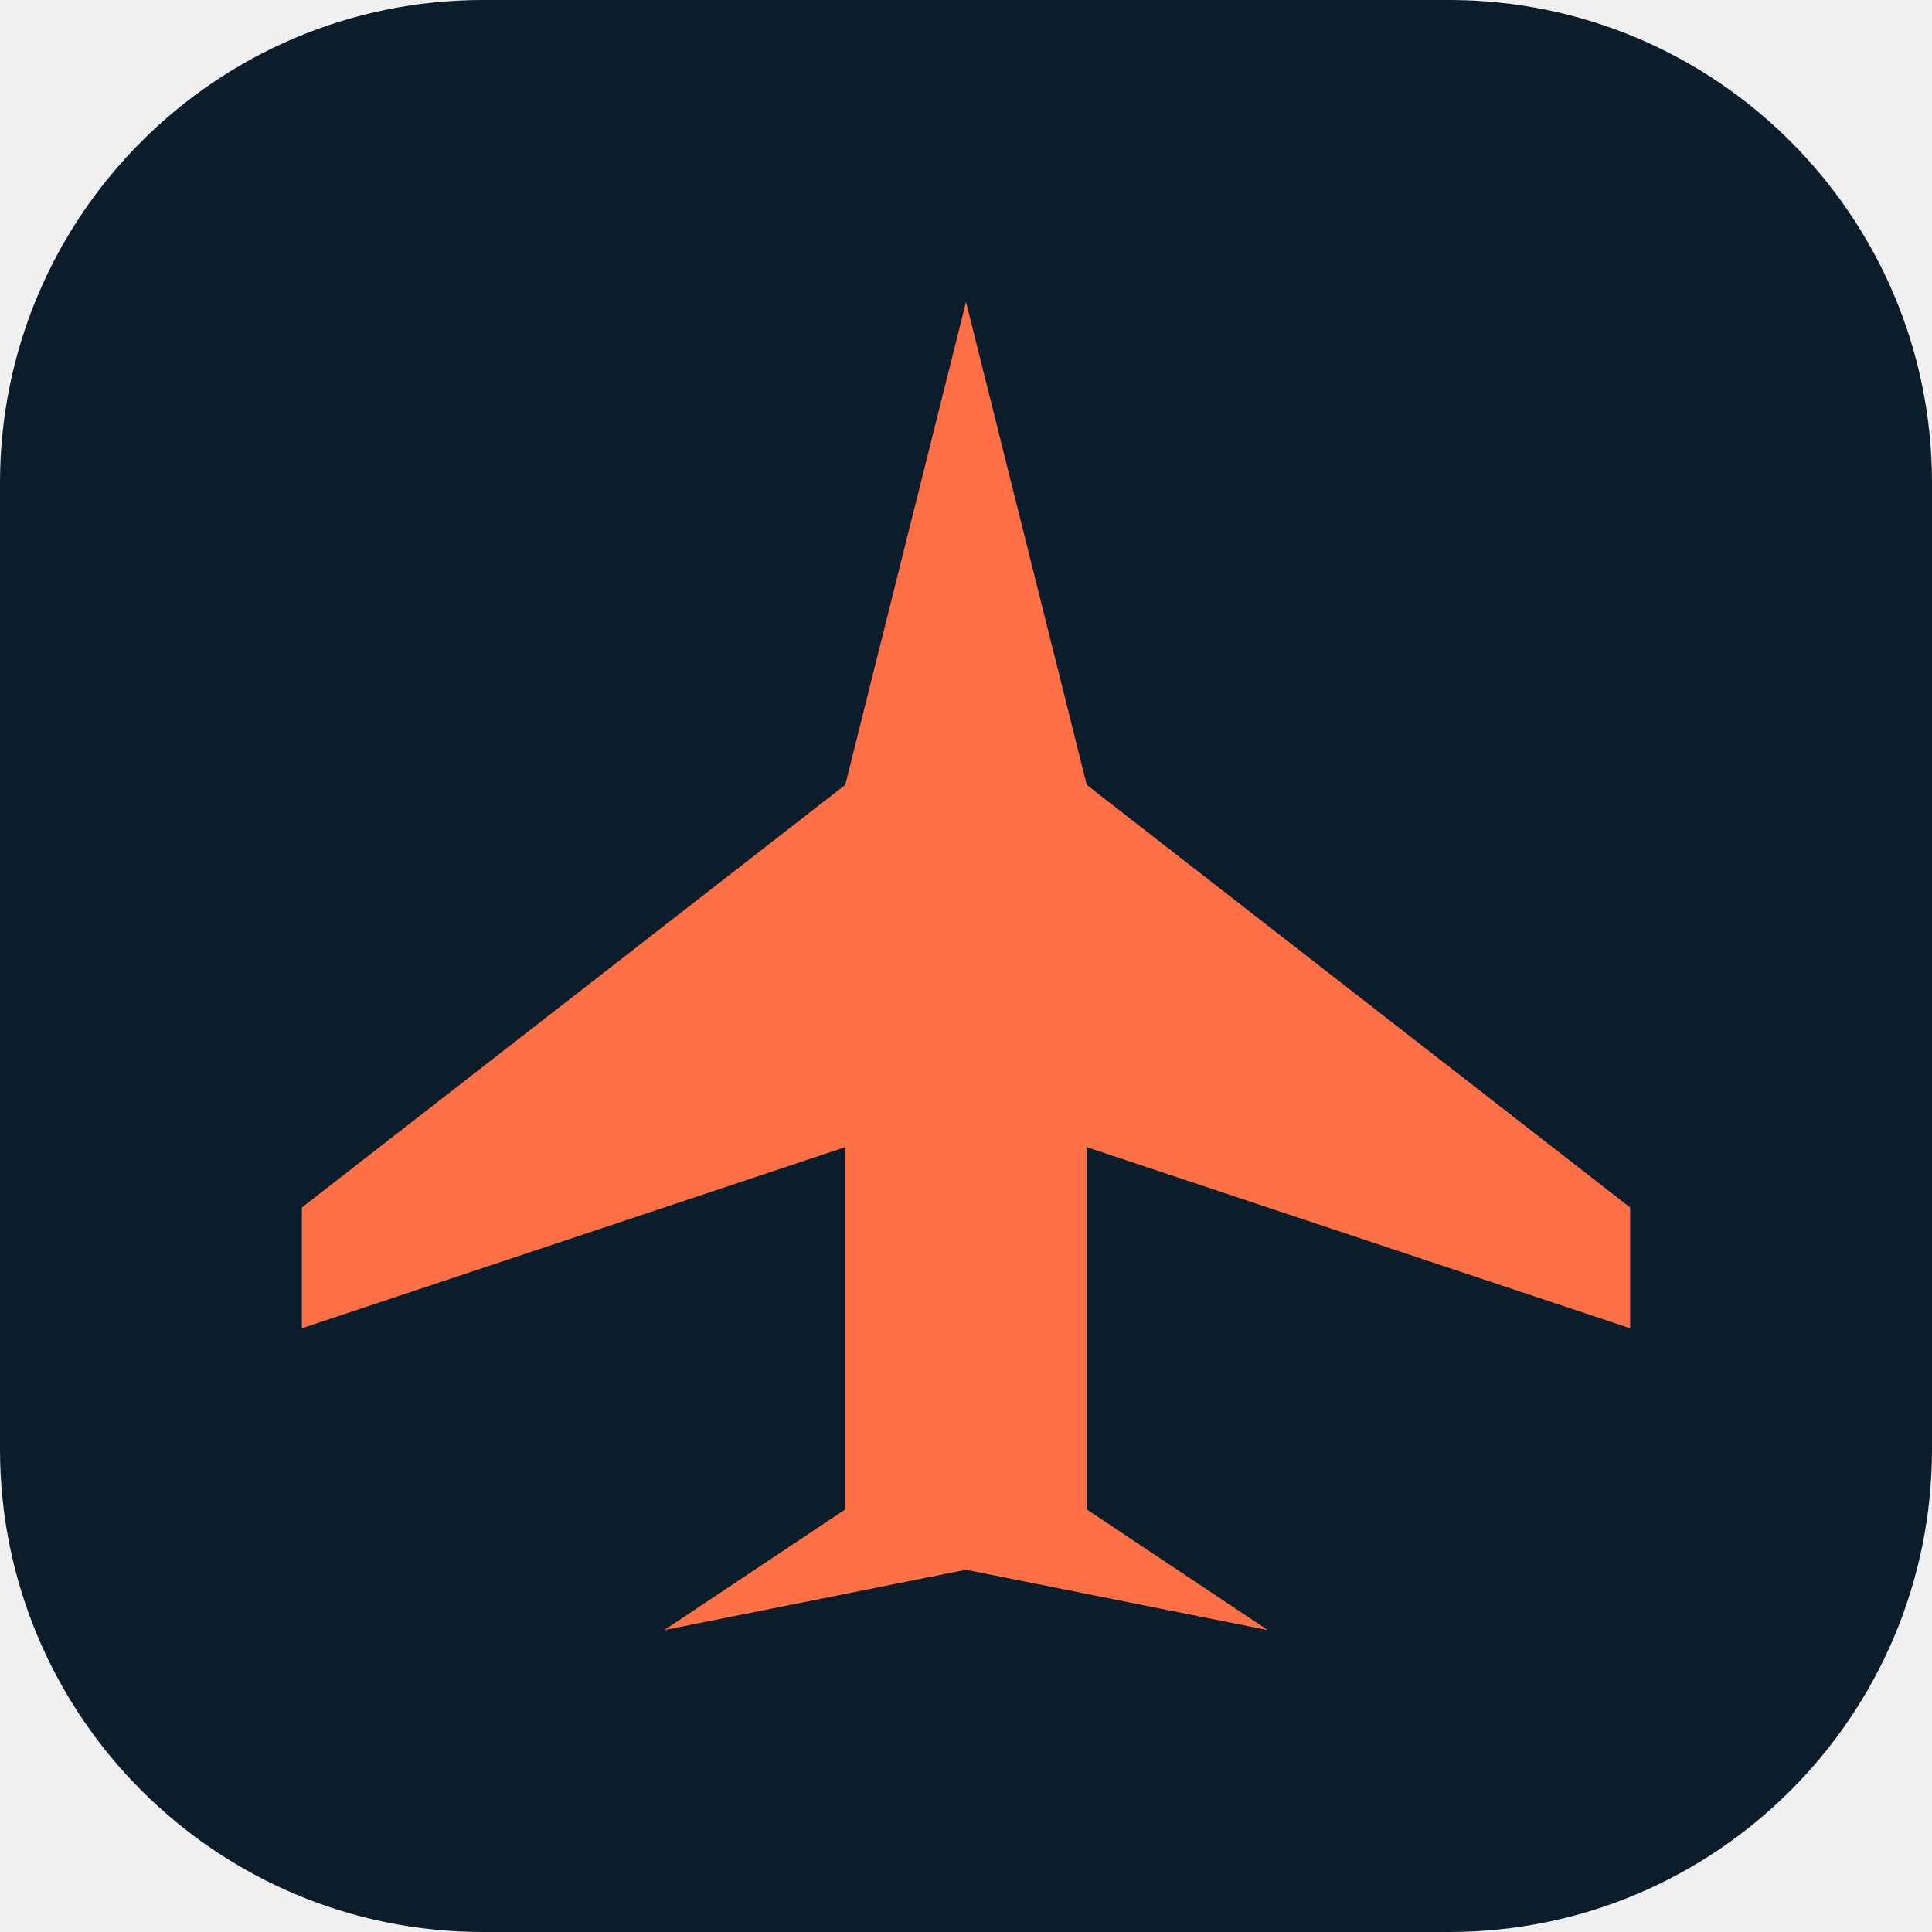
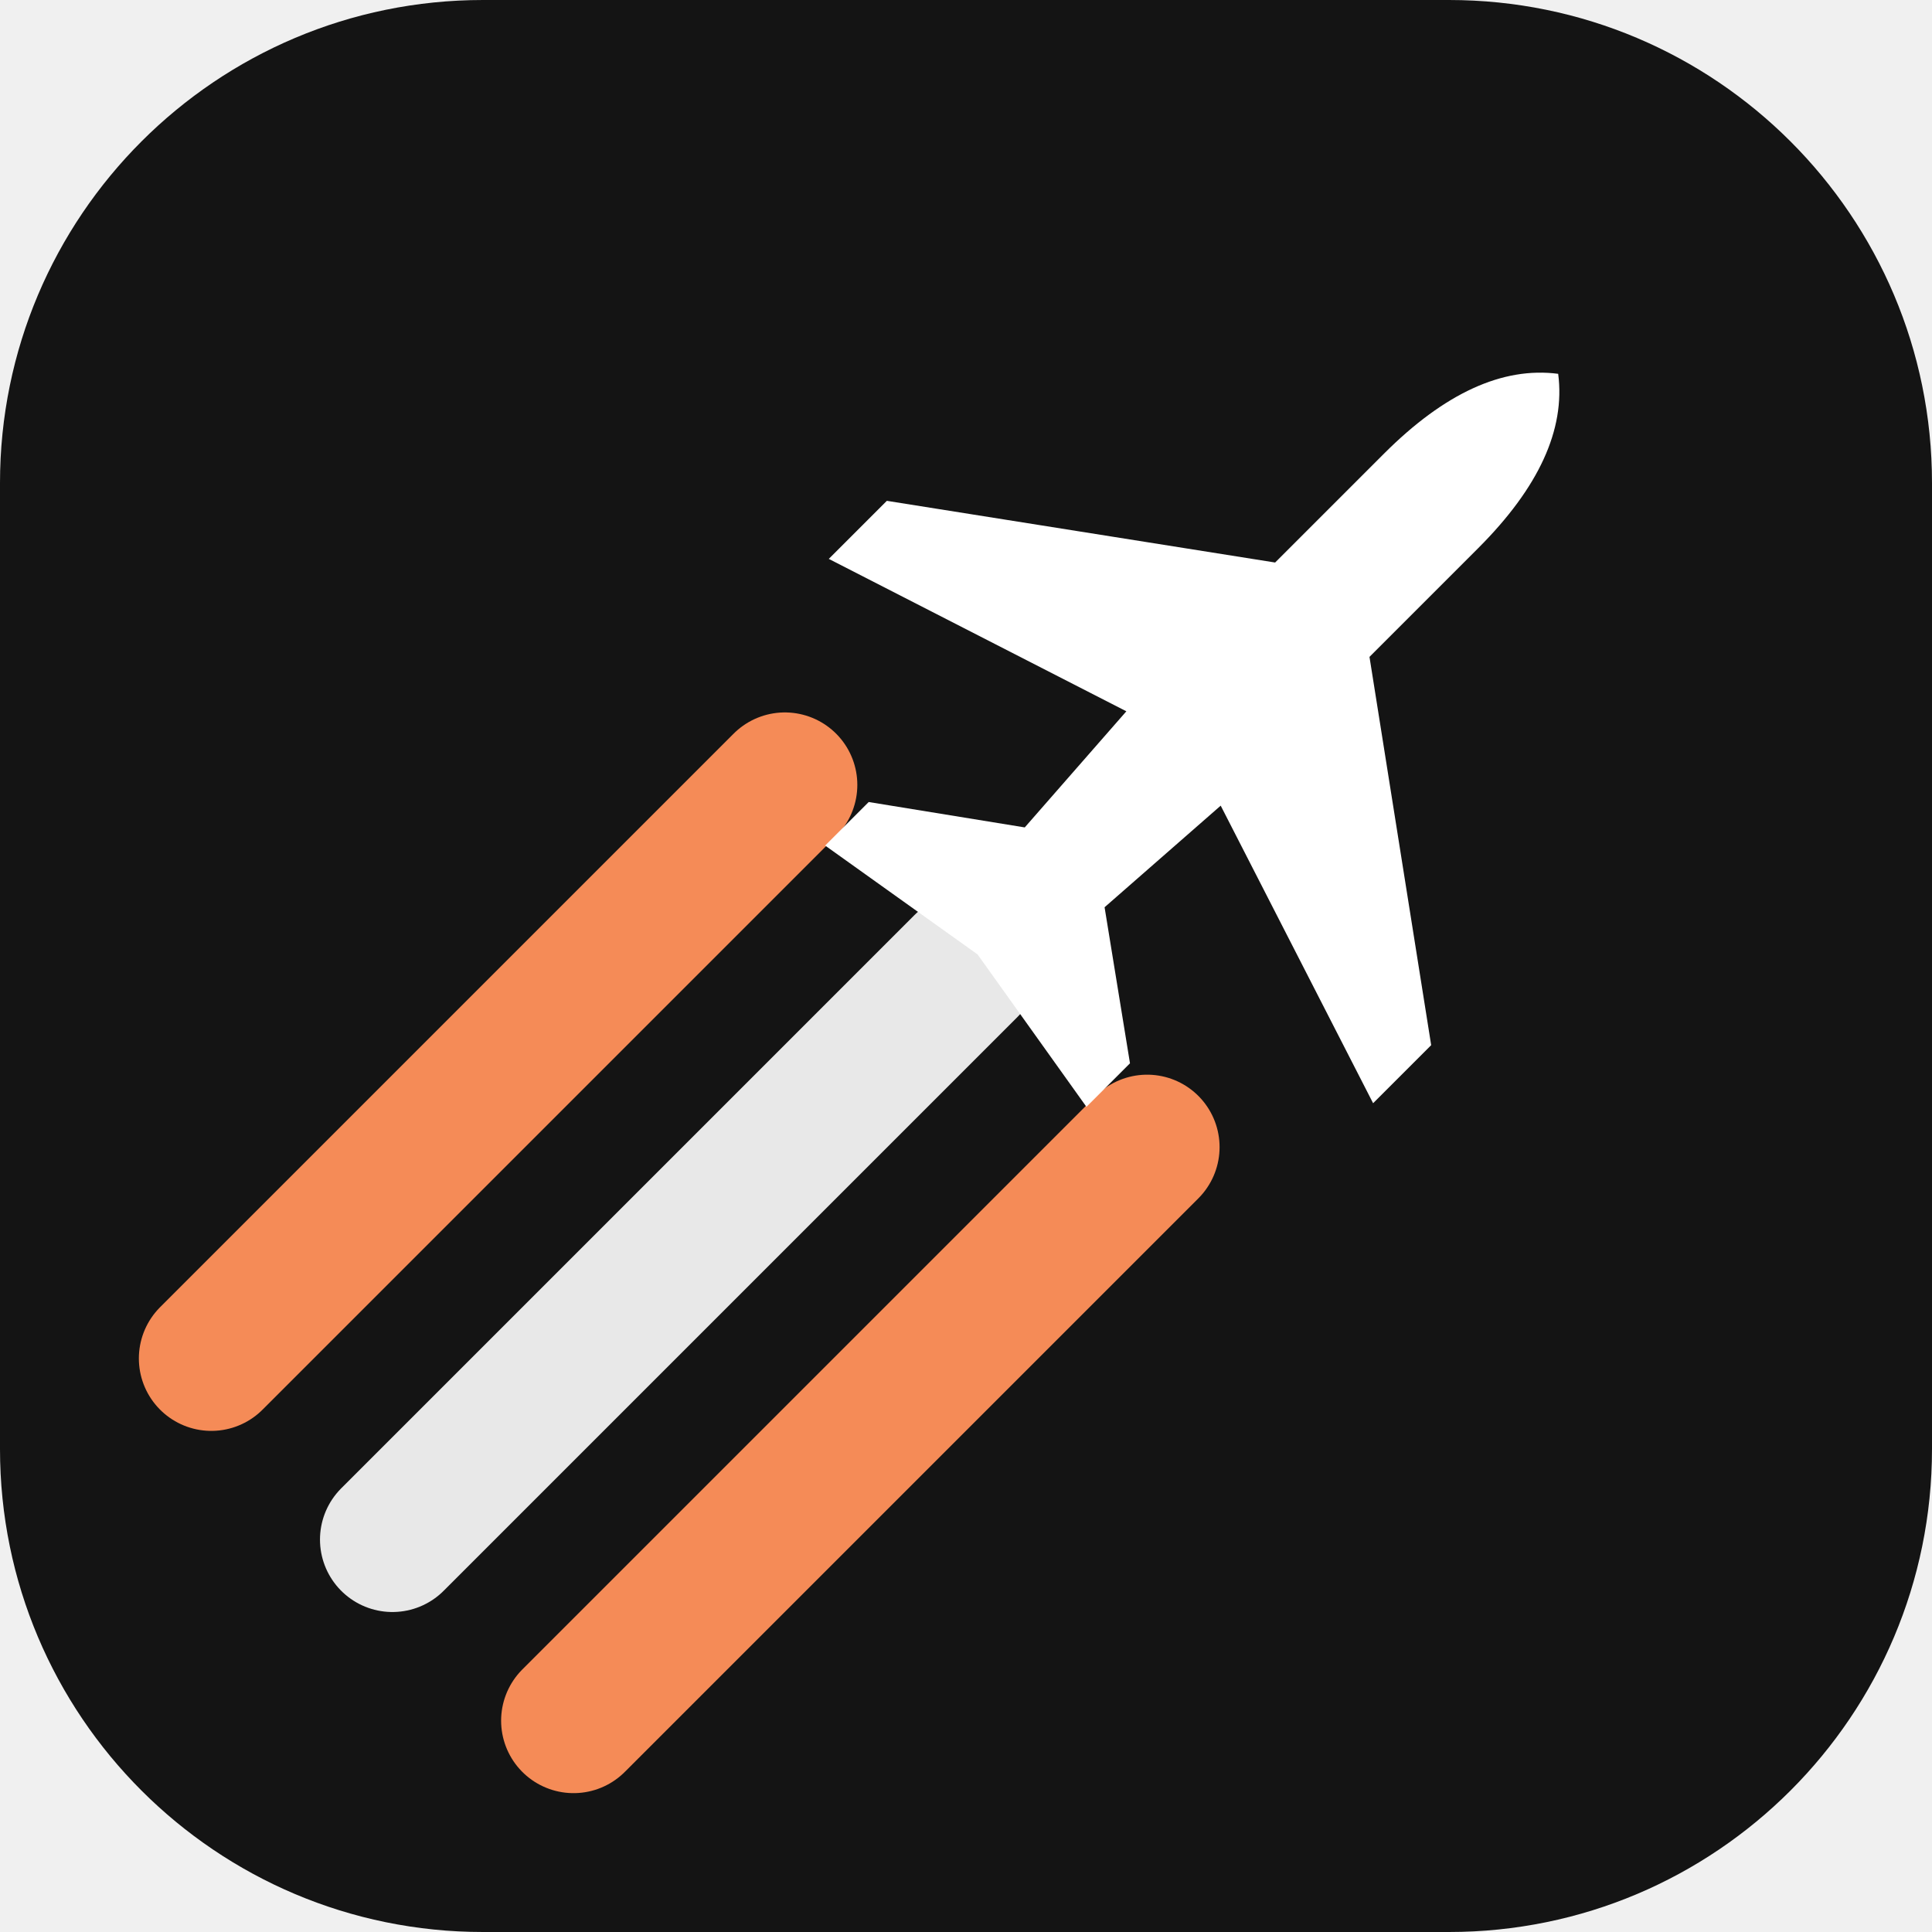
<svg xmlns="http://www.w3.org/2000/svg" viewBox="0 0 32 32">
-   <rect width="32" height="32" rx="8" fill="#0b1d2a" />
-   <path d="m16 5 2 8 9 7v2l-9-3v6l3 2-5-1-5 1 3-2v-6l-9 3v-2l9-7z" fill="#ff7047" />
+   <rect width="32" height="32" rx="8" fill="#141414" />
+   <g stroke-width="2.4" stroke-linecap="round">
+     <path d="M3.5 22.5 13 13" stroke="#f58b57" />
+     <path d="M6.5 25.5 16 16" stroke="#fff" opacity=".9" />
+     <path d="M9.5 28.5 19 19" stroke="#f58b57" />
+   </g>
+   <path transform="translate(21 11) rotate(45) scale(.85)" d="M0,-8Q1.3,-7 1.3,-4.5L1.3,-1.5L7.5,3L7.5,4.6L1.3,2.6L1.1,5.6L3.6,7.4L3.6,8.6L0,8L-3.6,8.6L-3.6,7.4L-1.1,5.6L-1.3,2.6L-7.5,4.6L-7.5,3L-1.3,-1.5L-1.3,-4.5Q-1.3,-7 0,-8Z" fill="#fff" />
</svg>
